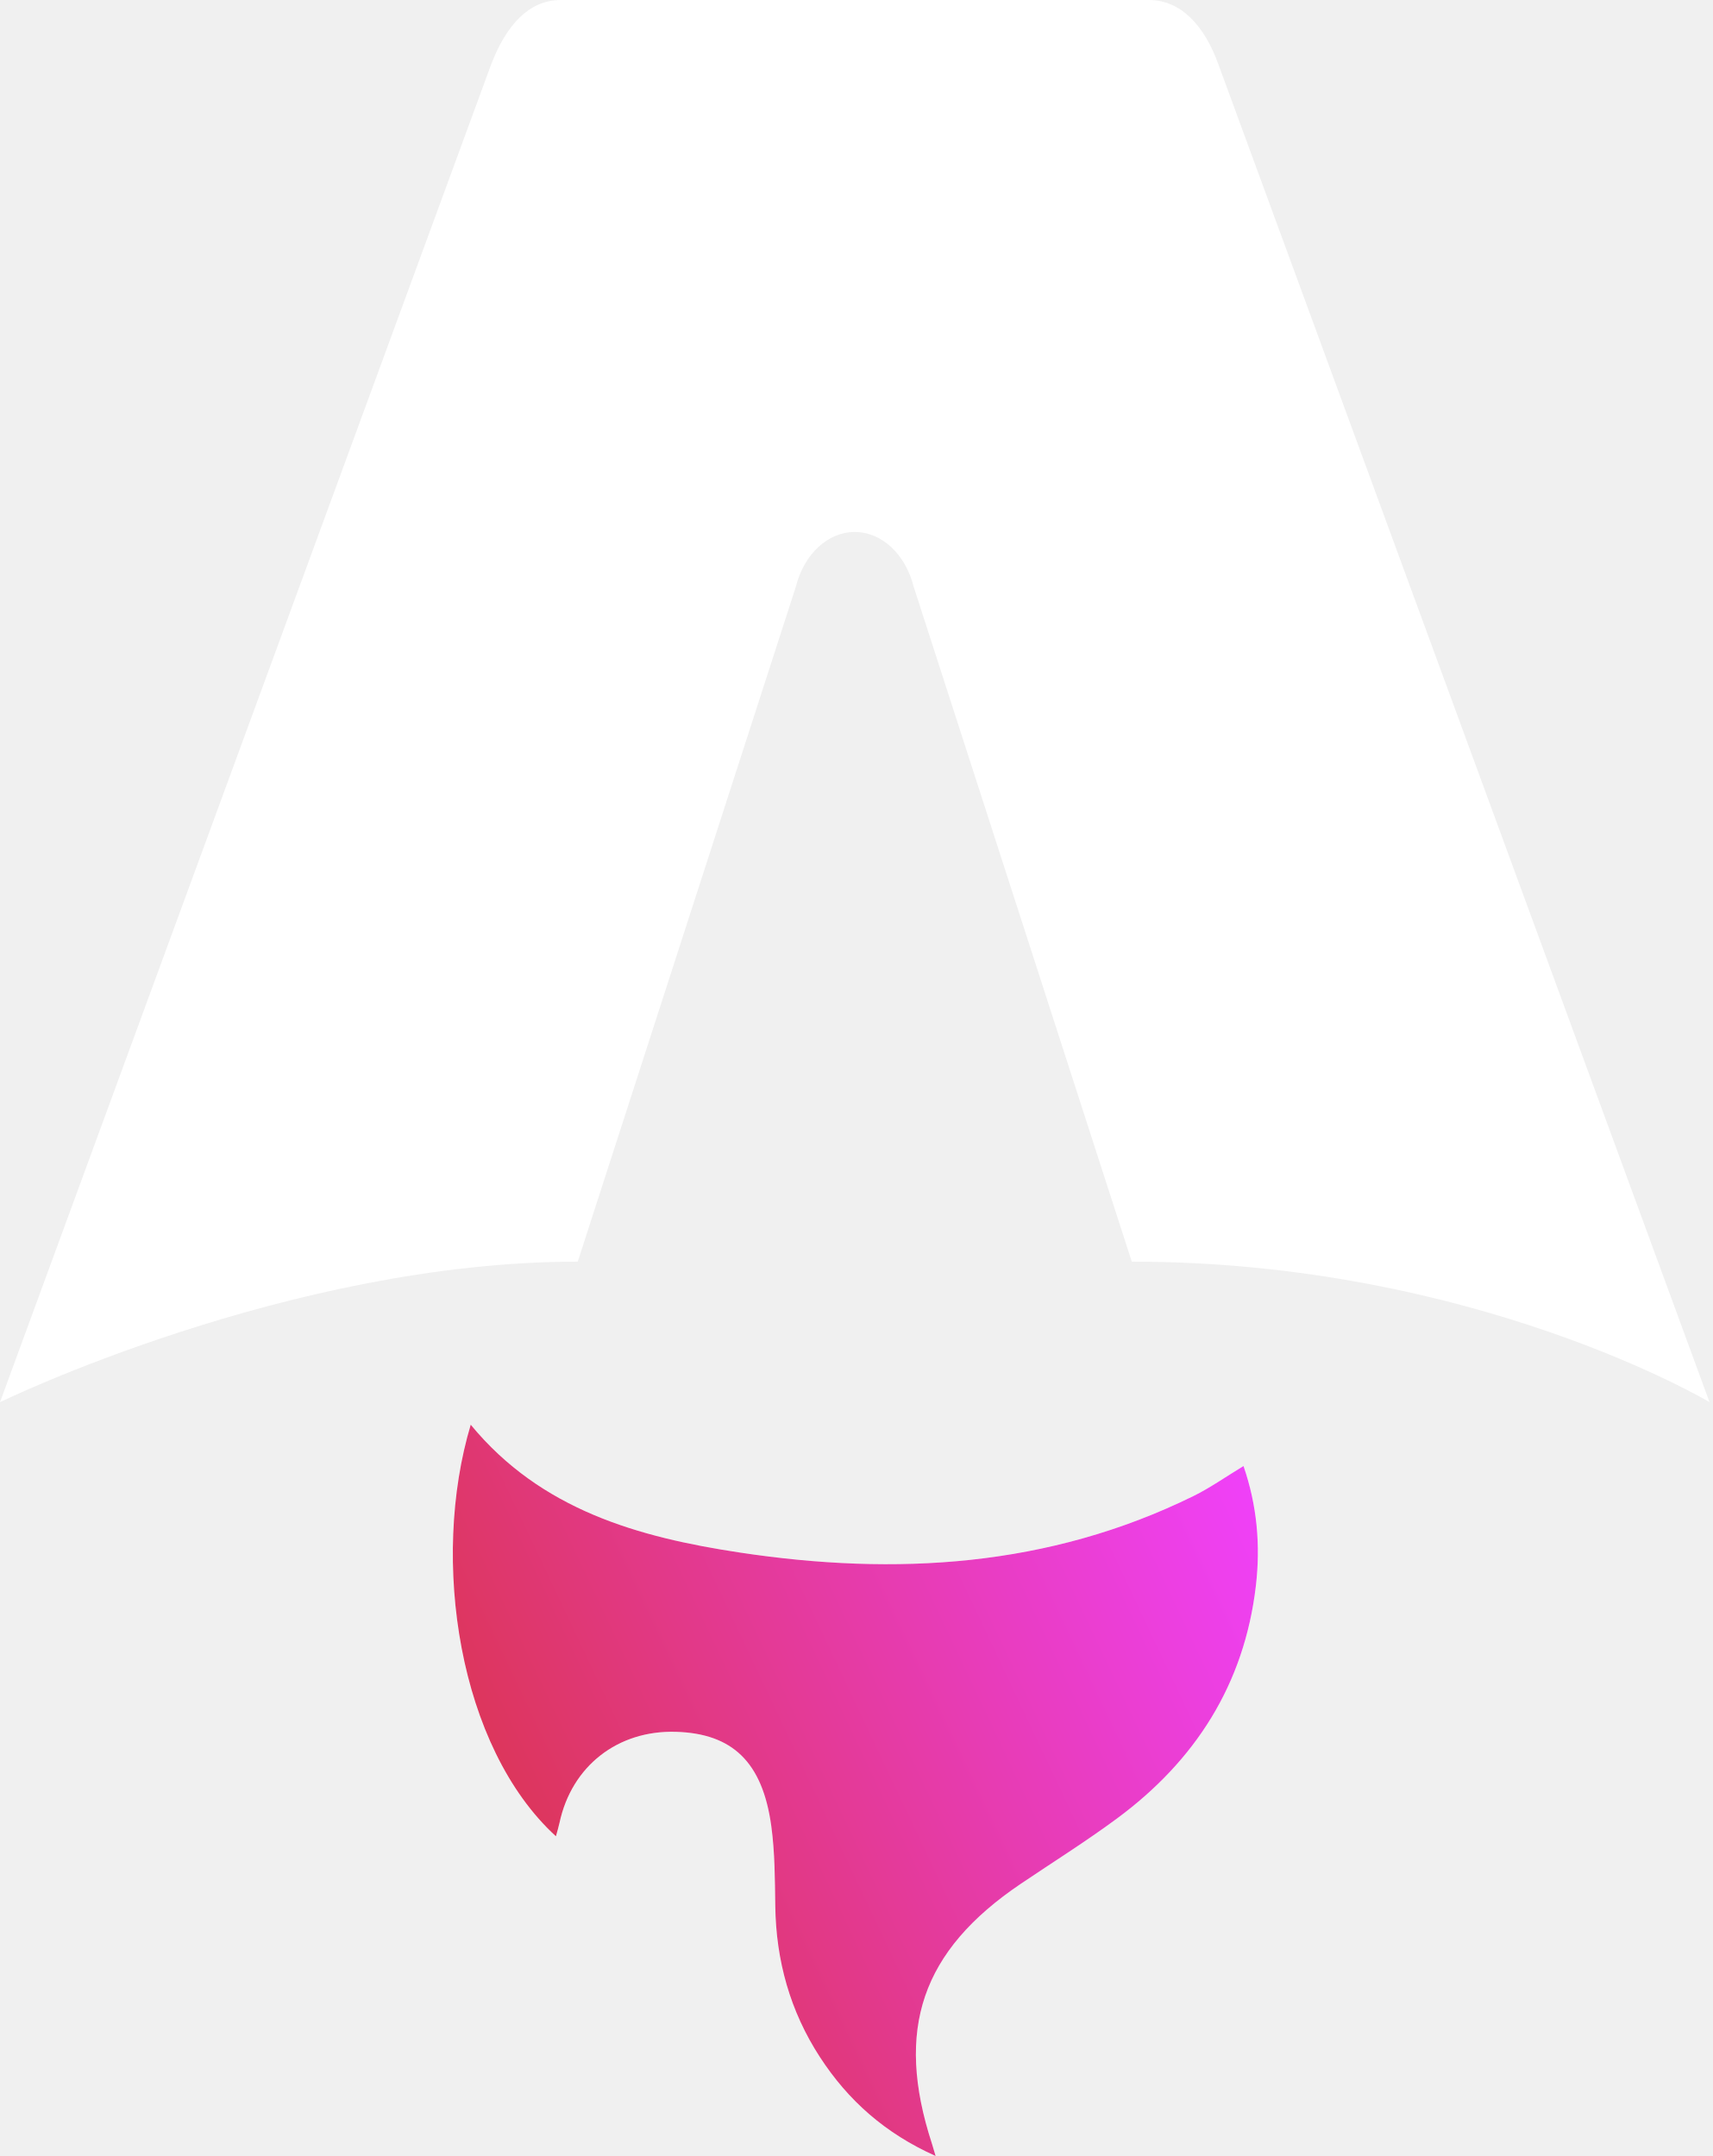
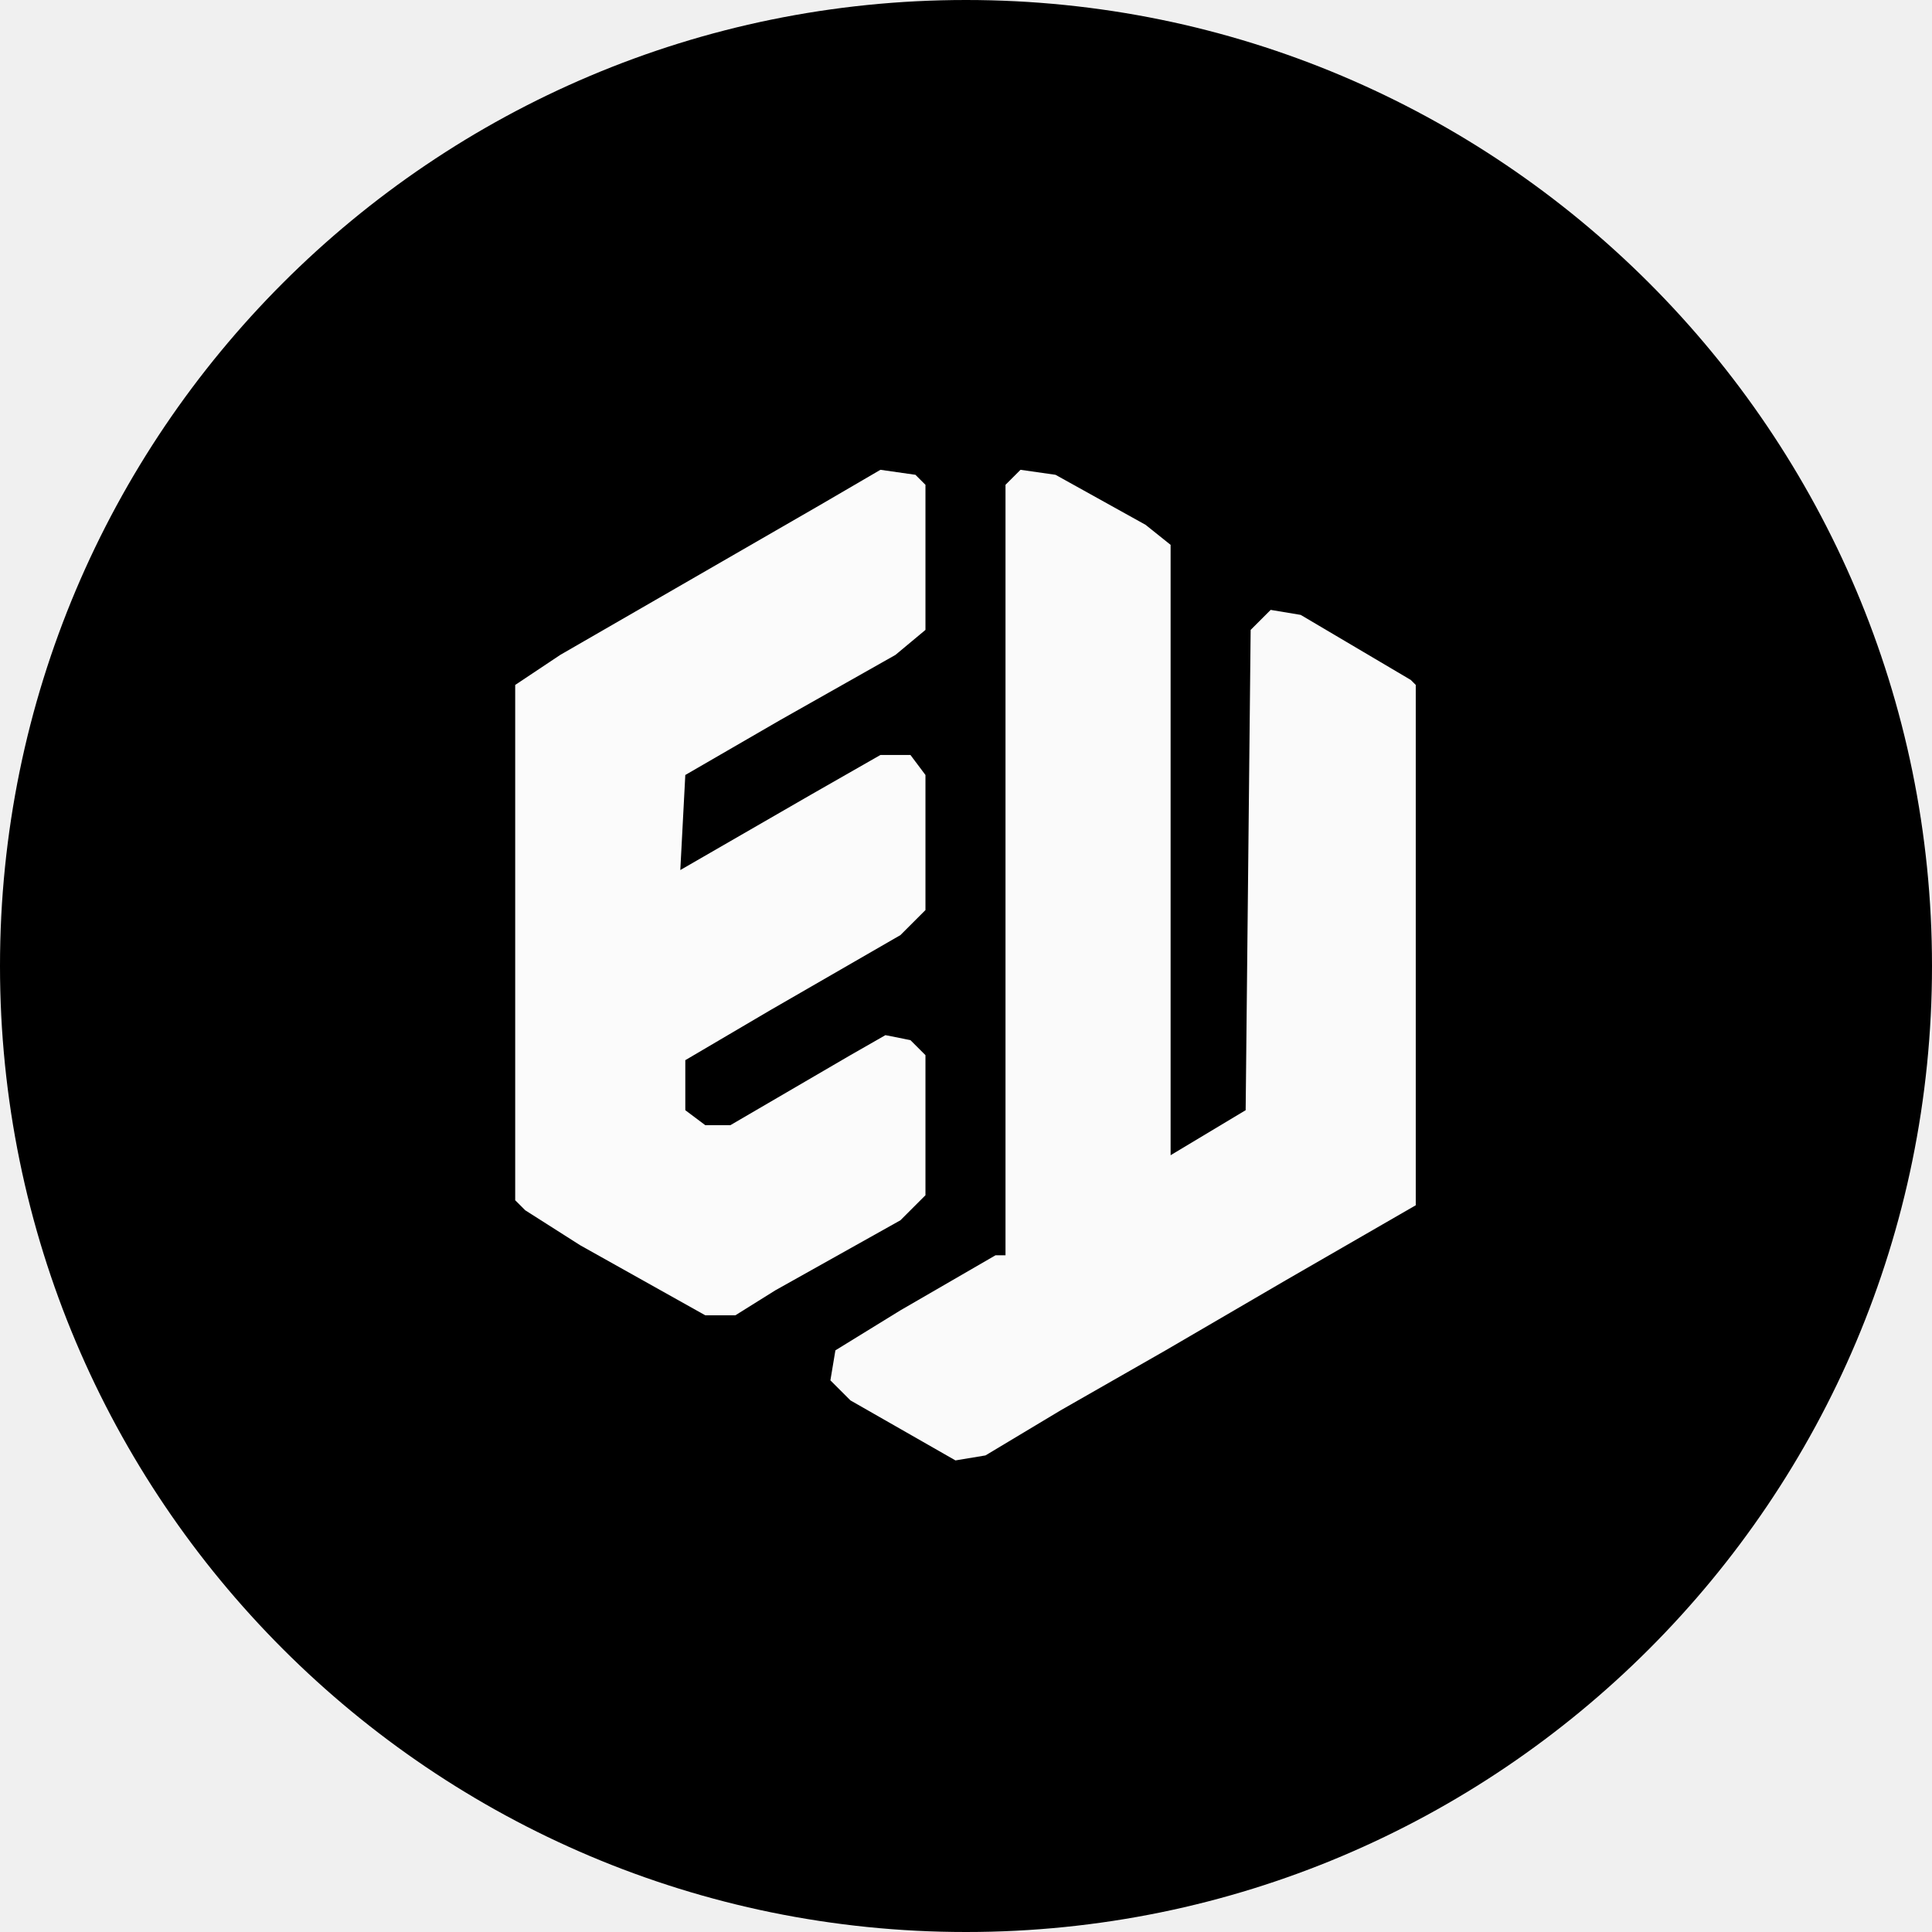
- <svg xmlns="http://www.w3.org/2000/svg" width="85" height="107" viewBox="0 0 85 107" fill="none">
-   <path fill="white" d="M27.589 91.136C22.756 86.718 21.344 77.433 23.358 70.707C26.85 74.948 31.689 76.291 36.7 77.05C44.438 78.22 52.036 77.782 59.223 74.246C60.045 73.841 60.805 73.303 61.704 72.757C62.378 74.714 62.553 76.689 62.318 78.7C61.745 83.596 59.309 87.378 55.433 90.245C53.883 91.392 52.244 92.417 50.643 93.498C45.726 96.821 44.396 100.718 46.243 106.386C46.287 106.525 46.327 106.663 46.426 107C43.916 105.876 42.082 104.24 40.684 102.089C39.209 99.819 38.507 97.308 38.47 94.591C38.451 93.269 38.451 91.934 38.273 90.631C37.839 87.453 36.347 86.03 33.536 85.948C30.652 85.864 28.37 87.647 27.765 90.455C27.719 90.671 27.652 90.884 27.585 91.134L27.589 91.136Z" />
-   <path fill="url(#paint0_linear_1_59)" d="M27.589 91.136C22.756 86.718 21.344 77.433 23.358 70.707C26.85 74.948 31.689 76.291 36.7 77.05C44.438 78.22 52.036 77.782 59.223 74.246C60.045 73.841 60.805 73.303 61.704 72.757C62.378 74.714 62.553 76.689 62.318 78.7C61.745 83.596 59.309 87.378 55.433 90.245C53.883 91.392 52.244 92.417 50.643 93.498C45.726 96.821 44.396 100.718 46.243 106.386C46.287 106.525 46.327 106.663 46.426 107C43.916 105.876 42.082 104.24 40.684 102.089C39.209 99.819 38.507 97.308 38.47 94.591C38.451 93.269 38.451 91.934 38.273 90.631C37.839 87.453 36.347 86.03 33.536 85.948C30.652 85.864 28.37 87.647 27.765 90.455C27.719 90.671 27.652 90.884 27.585 91.134L27.589 91.136Z" />
-   <path fill="white" d="M0 69.587C0 69.587 14.314 62.614 28.668 62.614L39.49 29.12C39.895 27.501 41.078 26.4 42.414 26.4C43.749 26.4 44.932 27.501 45.338 29.12L56.16 62.614C73.16 62.614 84.828 69.587 84.828 69.587C84.828 69.587 60.514 3.352 60.467 3.219C59.769 1.261 58.591 0 57.003 0H27.827C26.239 0 25.109 1.261 24.363 3.219C24.311 3.35 0 69.587 0 69.587Z" />
-   <defs>
-     <linearGradient id="paint0_linear_1_59" x1="22.47" y1="107" x2="69.145" y2="84.947" gradientUnits="userSpaceOnUse">
-       <stop stop-color="#D83333" />
-       <stop offset="1" stop-color="#F041FF" />
-     </linearGradient>
-   </defs>
+ <svg xmlns="http://www.w3.org/2000/svg" version="1.1" width="1000" height="1000">
+   <rect width="1000" height="1000" rx="500" ry="500" fill="#000000" />
+   <g transform="matrix(1.348748,0,0,1.348748,176.3006,150.1046)">
+     <svg version="1.1" width="480" height="519">
+       <svg width="480" height="519" viewBox="0 0 480 519" fill="none">
+         <g clip-path="url(#clip0_115_13)">
+           <path d="M0 0H480V518.4H0V0Z" fill="black" />
+           <path d="M260.92 69L274.36 70.92L308.92 90.12L318.52 97.8V332.04L347.32 314.76L349.24 130.44L356.92 122.76L368.44 124.68L410.68 149.64L412.6 151.56V351.24L362.68 380.04L316.6 406.92L276.28 429.96L247.48 447.24L235.96 449.16L195.64 426.12L187.96 418.44L189.88 406.92L214.84 391.56L251.32 370.44H255.16V74.76L260.92 69Z" fill="#FAFAFA" />
+           <path d="M207.16 69L220.6 70.92L224.44 74.76V130.44L212.92 140.04L168.76 165L132.28 186.12L130.36 222.6L180.28 193.8L207.16 178.44H218.68L224.44 186.12V237.96L214.84 247.56L164.92 276.36L132.28 295.56V314.76L139.96 320.52H149.56L195.64 293.64L209.08 285.96L218.68 287.88L224.44 293.64V347.4L214.84 357L166.84 383.88L151.48 393.48H139.96L91.96 366.6L70.84 353.16L67 349.32V151.56L84.28 140.04L134.2 111.24L184.12 82.44L207.16 69Z" fill="#FBFBFB" />
+         </g>
+         <defs>
+           <clipPath id="clip0_115_13">
+             <rect width="480" height="518.4" fill="white" />
+           </clipPath>
+         </defs>
+       </svg>
+     </svg>
+   </g>
</svg>
